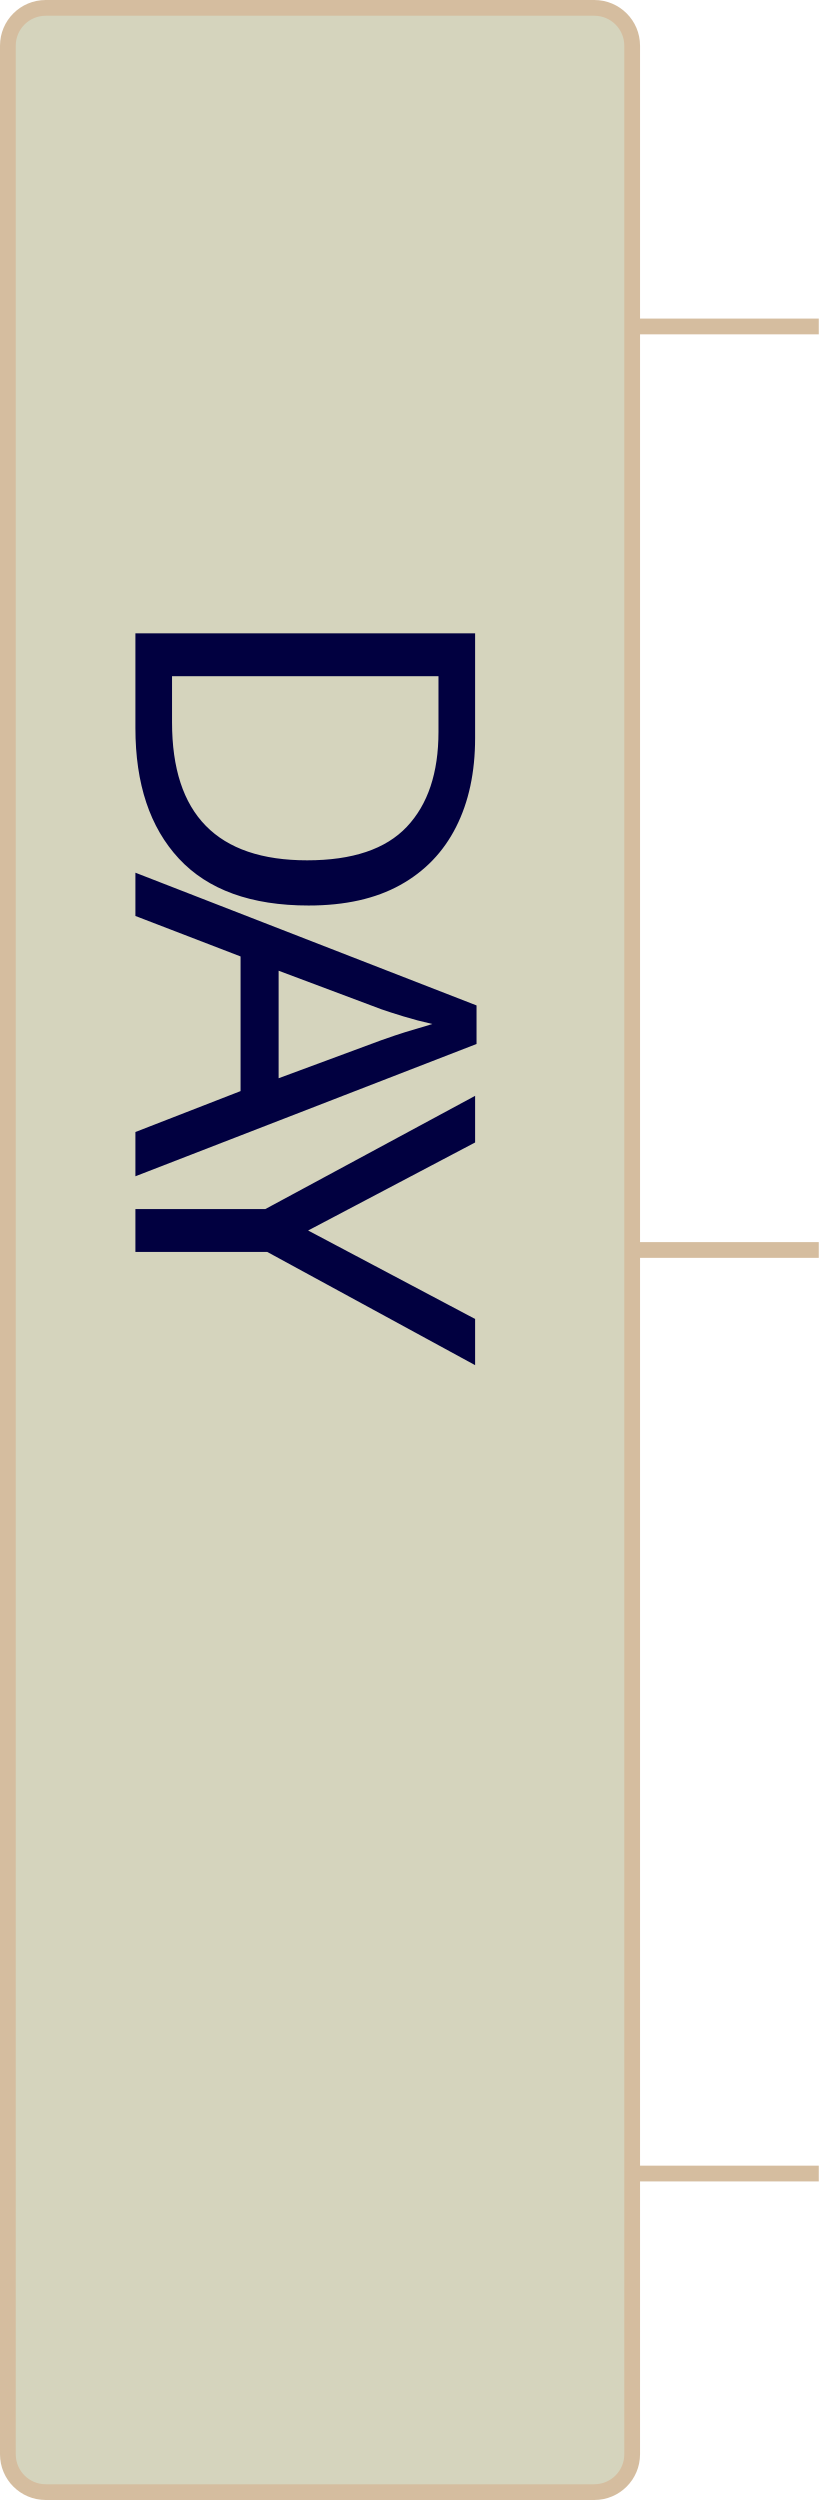
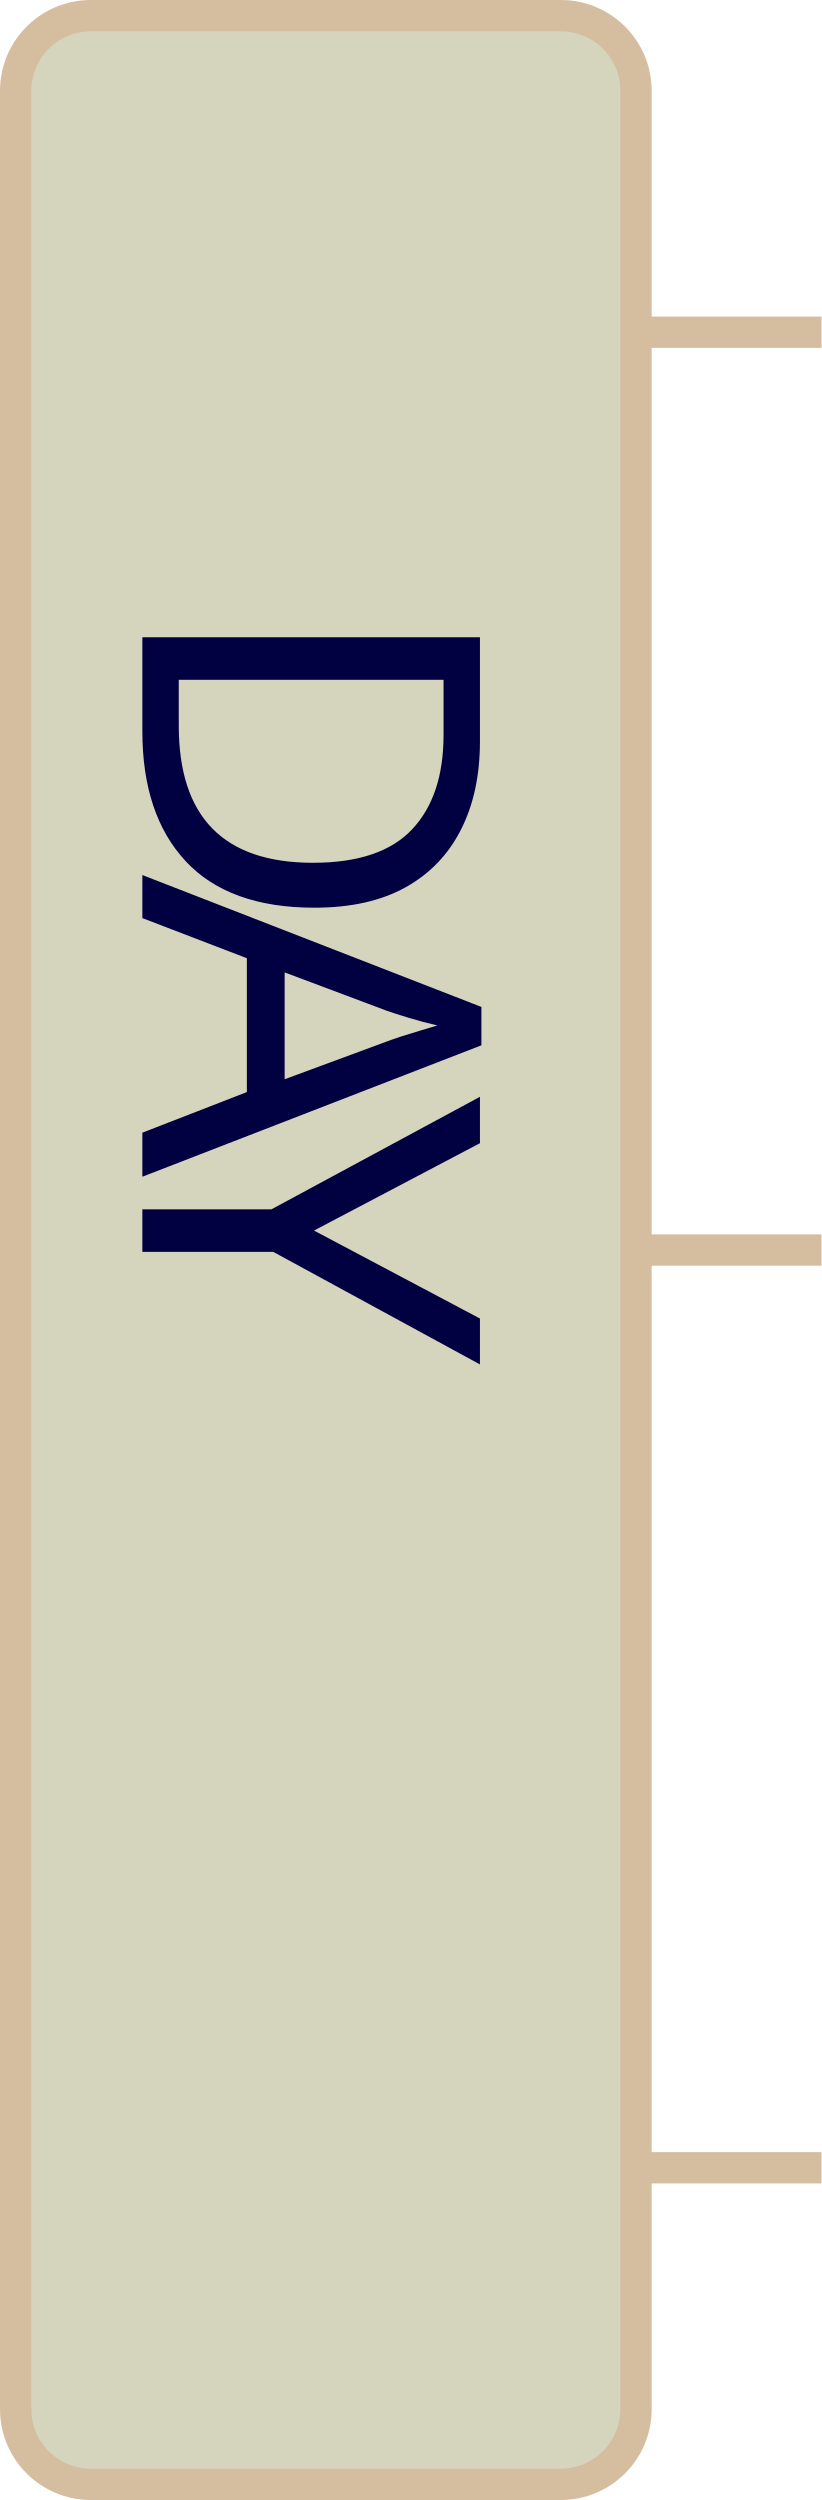
- <svg xmlns="http://www.w3.org/2000/svg" id="Laag_2" data-name="Laag 2" viewBox="0 0 259.86 793.43">
+ <svg xmlns="http://www.w3.org/2000/svg" id="Laag_2" data-name="Laag 2" viewBox="0 0 131.18 399.21">
  <defs>
    <style>
      .cls-1 {
        fill: #d5d4bd;
        stroke: #d5bd9f;
        stroke-miterlimit: 10;
        stroke-width: 5px;
      }

      .cls-2 {
        fill: #010040;
        font-family: TwCenMT-Regular, 'Tw Cen MT';
-         font-size: 151px;
+         font-size: 75.5px;
        glyph-orientation-vertical: 0deg;
        letter-spacing: -.11em;
        text-orientation: upright;
        writing-mode: tb;
      }
    </style>
  </defs>
  <g id="Laag_1-2" data-name="Laag 1">
    <g>
-       <line class="cls-1" x1="200.63" y1="103.61" x2="259.86" y2="103.61" />
-       <rect class="cls-1" x="2.5" y="2.5" width="198.13" height="788.43" rx="12" ry="12" />
-       <line class="cls-1" x1="200.63" y1="689.82" x2="259.86" y2="689.82" />
-       <line class="cls-1" x1="200.63" y1="396.71" x2="259.86" y2="396.71" />
+       <line class="cls-1" x1="101.56" y1="53.05" x2="131.18" y2="53.05" />
+       <rect class="cls-1" x="2.5" y="2.5" width="99.06" height="394.21" rx="12" ry="12" />
+       <line class="cls-1" x1="101.56" y1="346.16" x2="131.18" y2="346.16" />
+       <line class="cls-1" x1="101.56" y1="199.61" x2="131.18" y2="199.61" />
    </g>
-     <text class="cls-2" transform="translate(101.56 186.37)">
+     <text class="cls-2" transform="translate(52.03 94.43)">
      <tspan x="0" y="0">DAY</tspan>
    </text>
  </g>
</svg>
